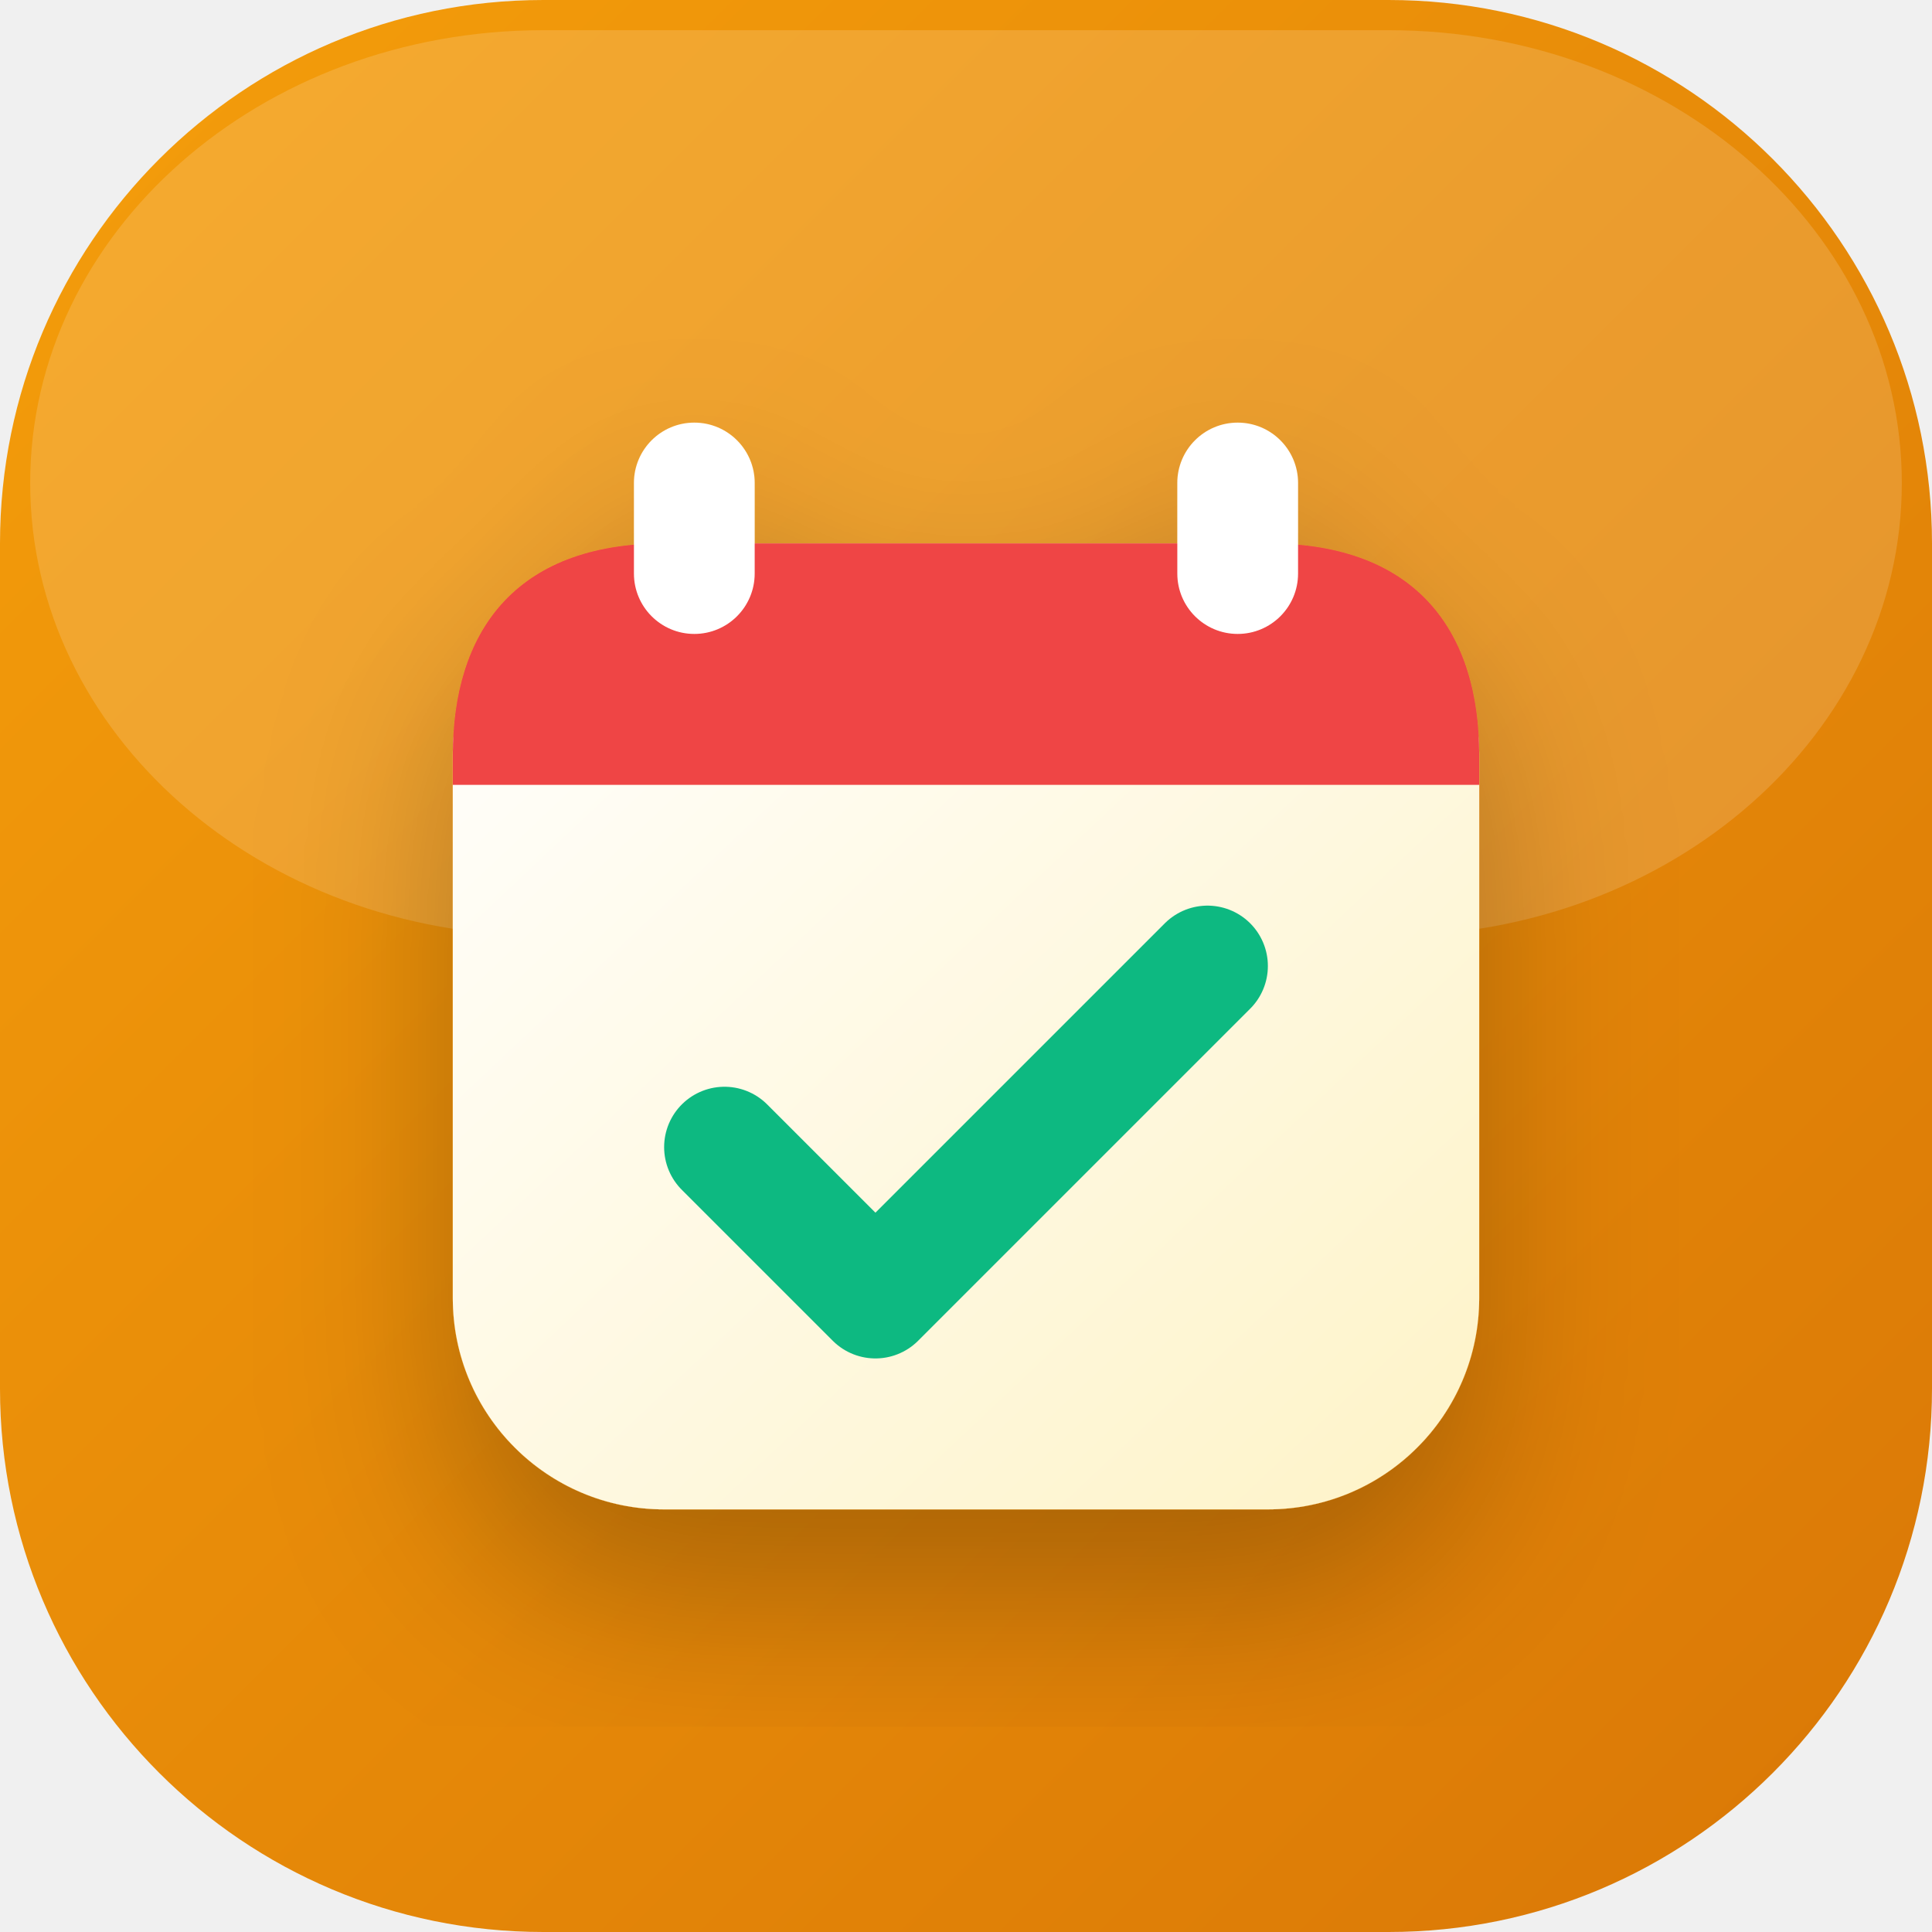
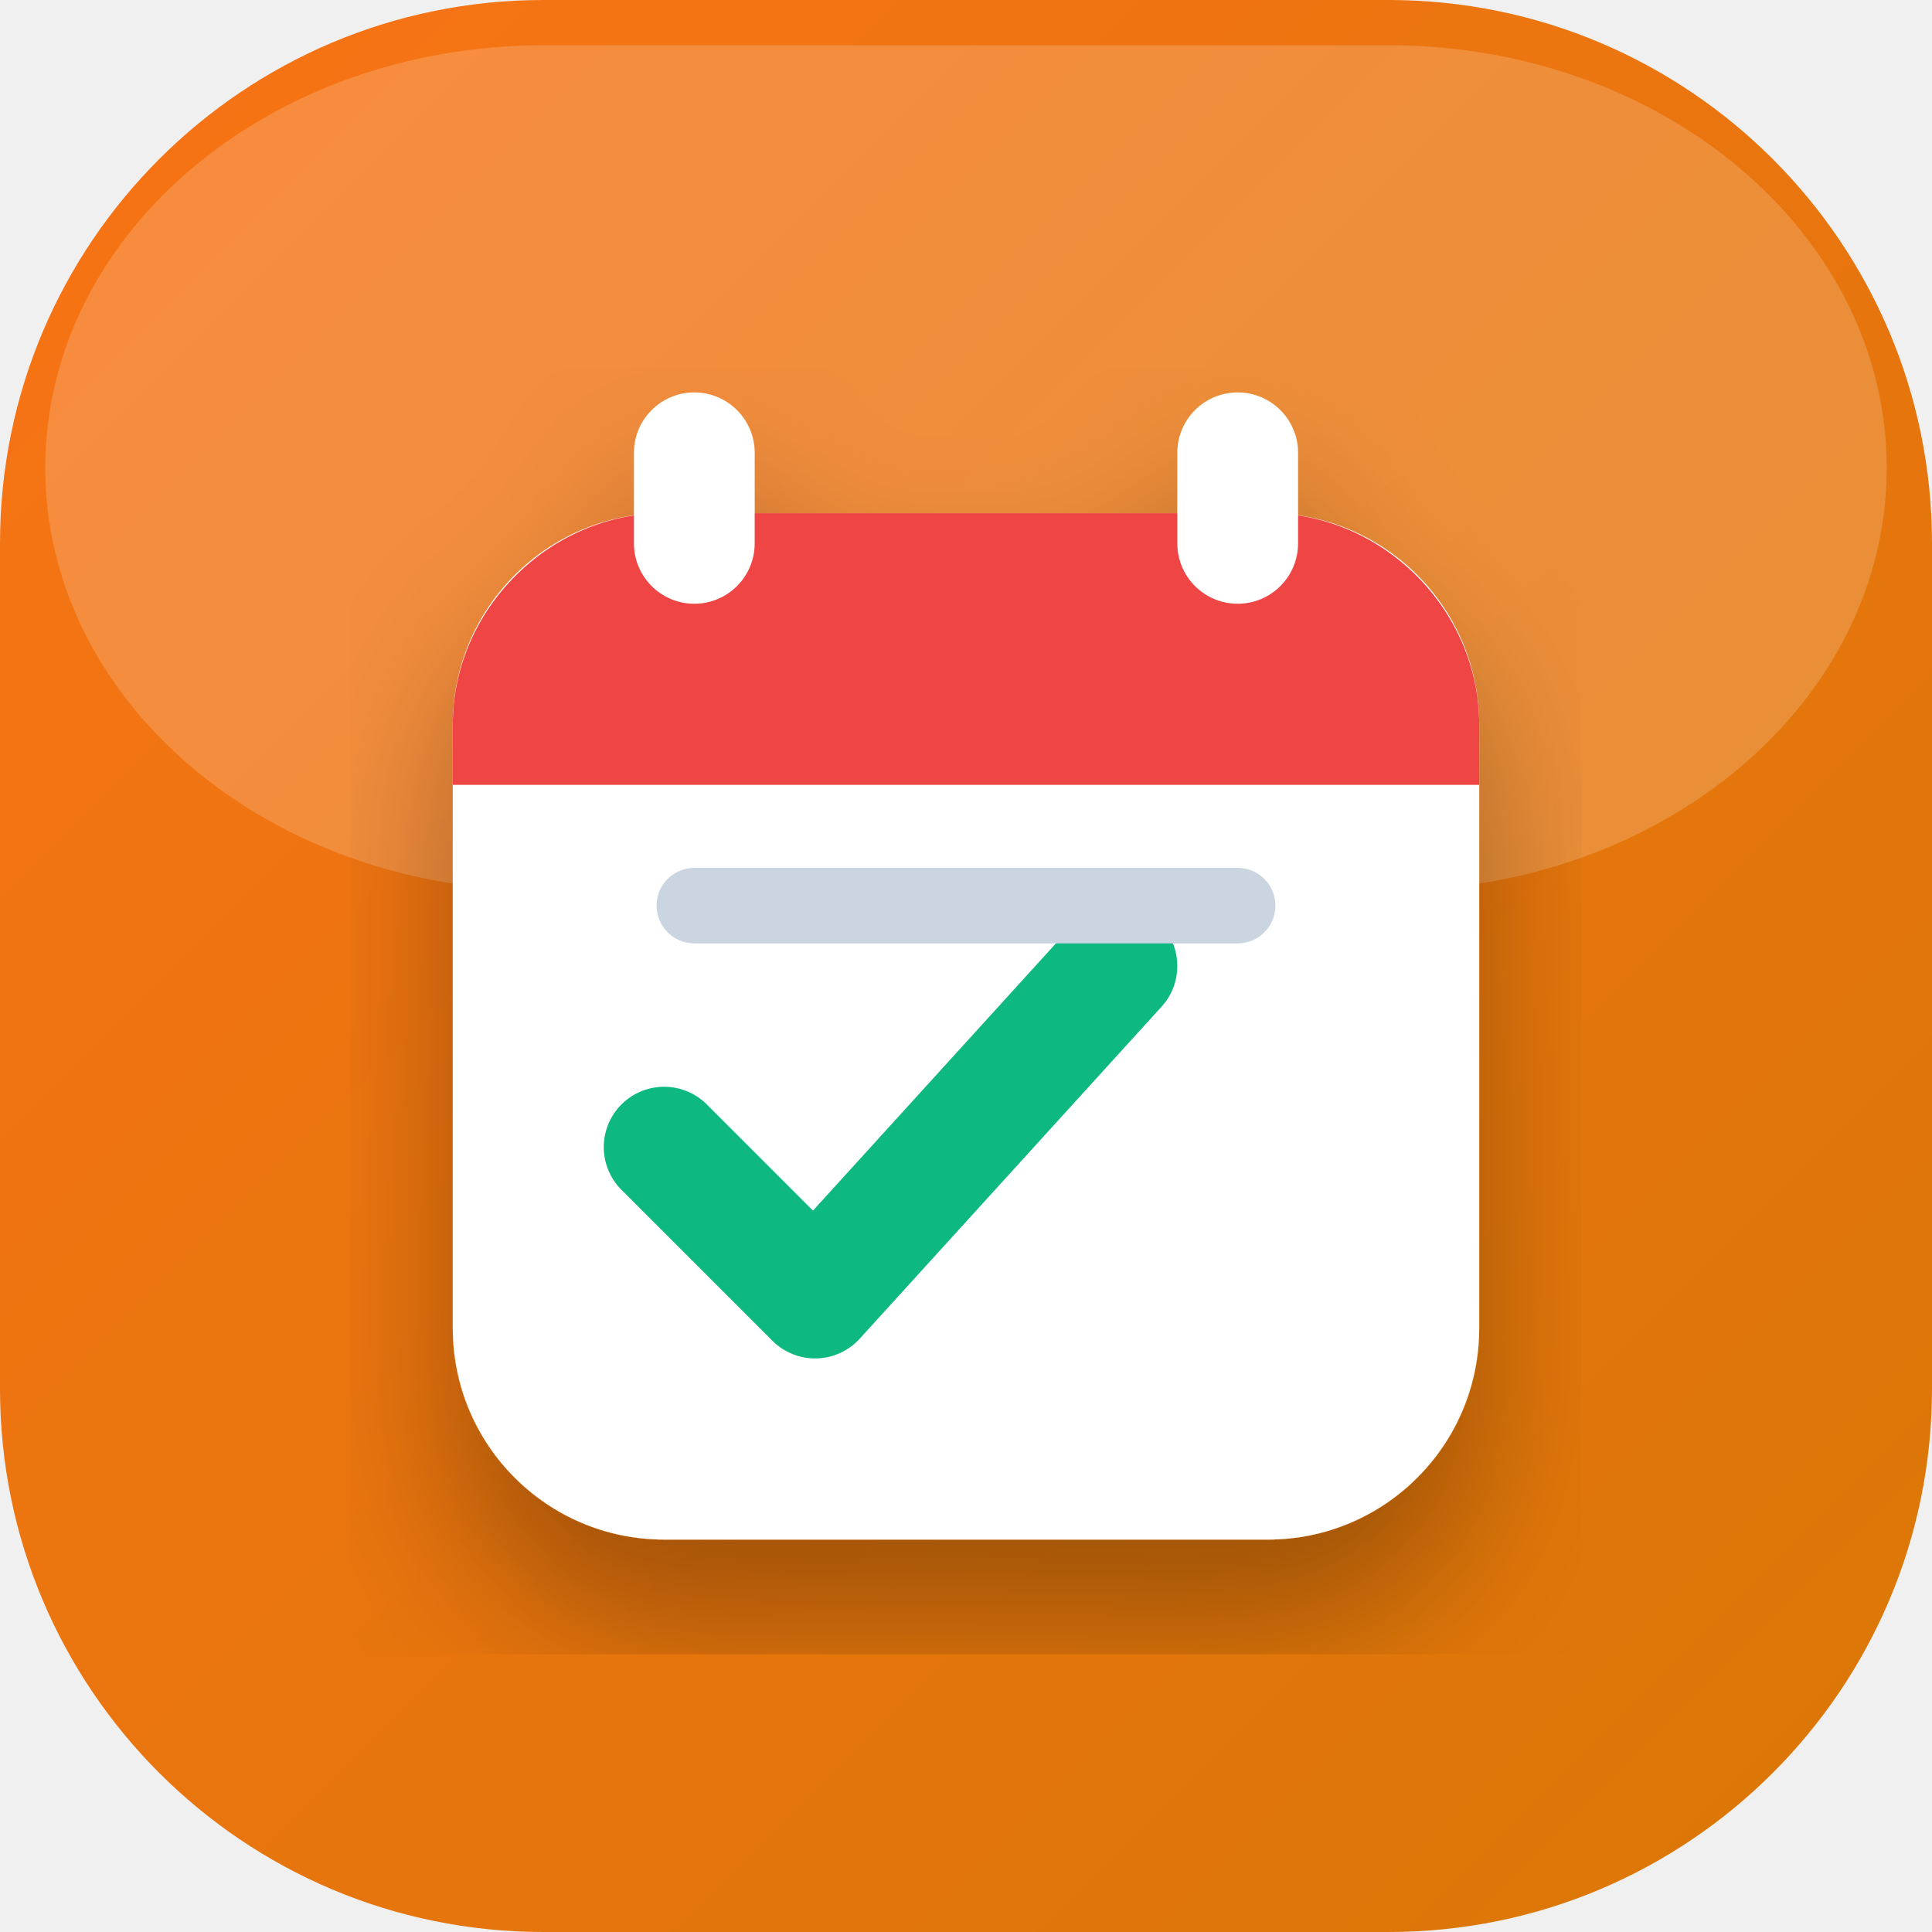
<svg xmlns="http://www.w3.org/2000/svg" viewBox="0 0 64 64" width="64" height="64">
  <defs>
-     <linearGradient id="bg-kun" x1="0%" y1="0%" x2="100%" y2="100%">
-       <stop offset="0%" stop-color="#f59e0b" />
+     <linearGradient id="bg_kun" x1="0%" y1="0%" x2="100%" y2="100%">
+       <stop offset="0%" stop-color="#f97316" />
      <stop offset="100%" stop-color="#d97706" />
    </linearGradient>
-     <linearGradient id="cal-body" x1="0%" y1="0%" x2="100%" y2="100%">
-       <stop offset="0%" stop-color="#ffffff" />
-       <stop offset="100%" stop-color="#fef3c7" />
-     </linearGradient>
-     <filter id="glow-kun" x="-20%" y="-20%" width="140%" height="140%">
-       <feDropShadow dx="0" dy="3" stdDeviation="3" flood-color="#000" flood-opacity="0.25" />
+     <filter id="sh_kun">
+       <feDropShadow dx="0" dy="3" stdDeviation="2.5" flood-color="#000" flood-opacity="0.3" />
    </filter>
  </defs>
-   <rect width="64" height="64" rx="18" fill="url(#bg-kun)" />
-   <rect x="1" y="1" width="62" height="30" rx="17" fill="#ffffff" fill-opacity="0.15" />
-   <g filter="url(#glow-kun)">
-     <rect x="15" y="18" width="34" height="32" rx="7" fill="url(#cal-body)" />
-     <path d="M15 25 C15 21 17 18 22 18 L42 18 C47 18 49 21 49 25 L49 26 L15 26 Z" fill="#ef4444" />
-     <rect x="21" y="14" width="4" height="7" rx="2" fill="#ffffff" />
-     <rect x="39" y="14" width="4" height="7" rx="2" fill="#ffffff" />
-     <path d="M24 38 L29 43 L40 32" fill="none" stroke="#10b981" stroke-width="4" stroke-linecap="round" stroke-linejoin="round" />
+   <rect width="64" height="64" rx="18" fill="url(#bg_kun)" />
+   <rect x="1.5" y="1.5" width="61" height="28" rx="16.5" fill="#ffffff" fill-opacity="0.18" />
+   <g filter="url(#sh_kun)">
+     <rect x="15" y="17" width="34" height="34" rx="7" fill="#ffffff" />
+     <path d="M15 24 C15 20.2 18.2 17 22 17 L42 17 C45.8 17 49 20.2 49 24 L49 26 L15 26 Z" fill="#ef4444" />
+     <rect x="21" y="13" width="4" height="7" rx="2" fill="#ffffff" />
+     <rect x="39" y="13" width="4" height="7" rx="2" fill="#ffffff" />
+     <path d="M22 38 L27 43 L37 32" fill="none" stroke="#10b981" stroke-width="4" stroke-linecap="round" stroke-linejoin="round" />
+     <line x1="23" y1="30" x2="41" y2="30" stroke="#cbd5e1" stroke-width="2.5" stroke-linecap="round" />
  </g>
</svg>
